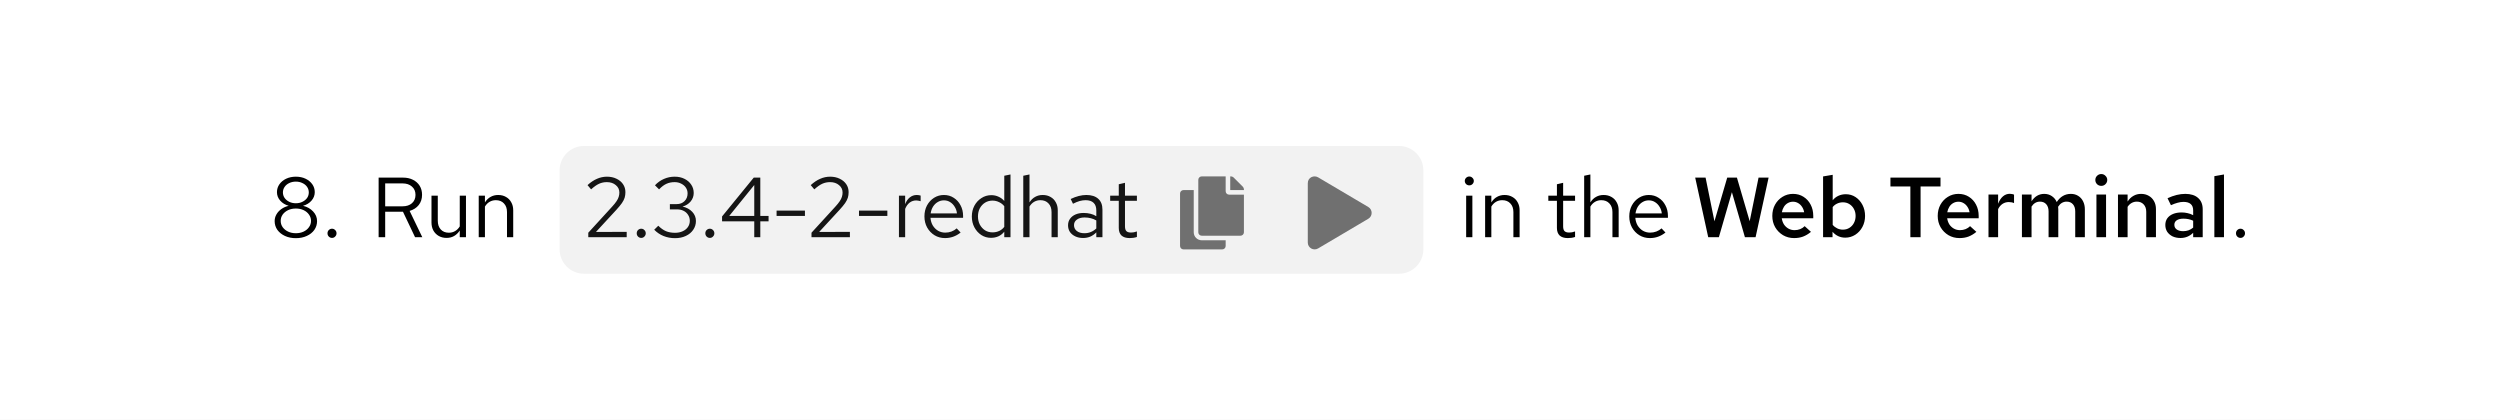
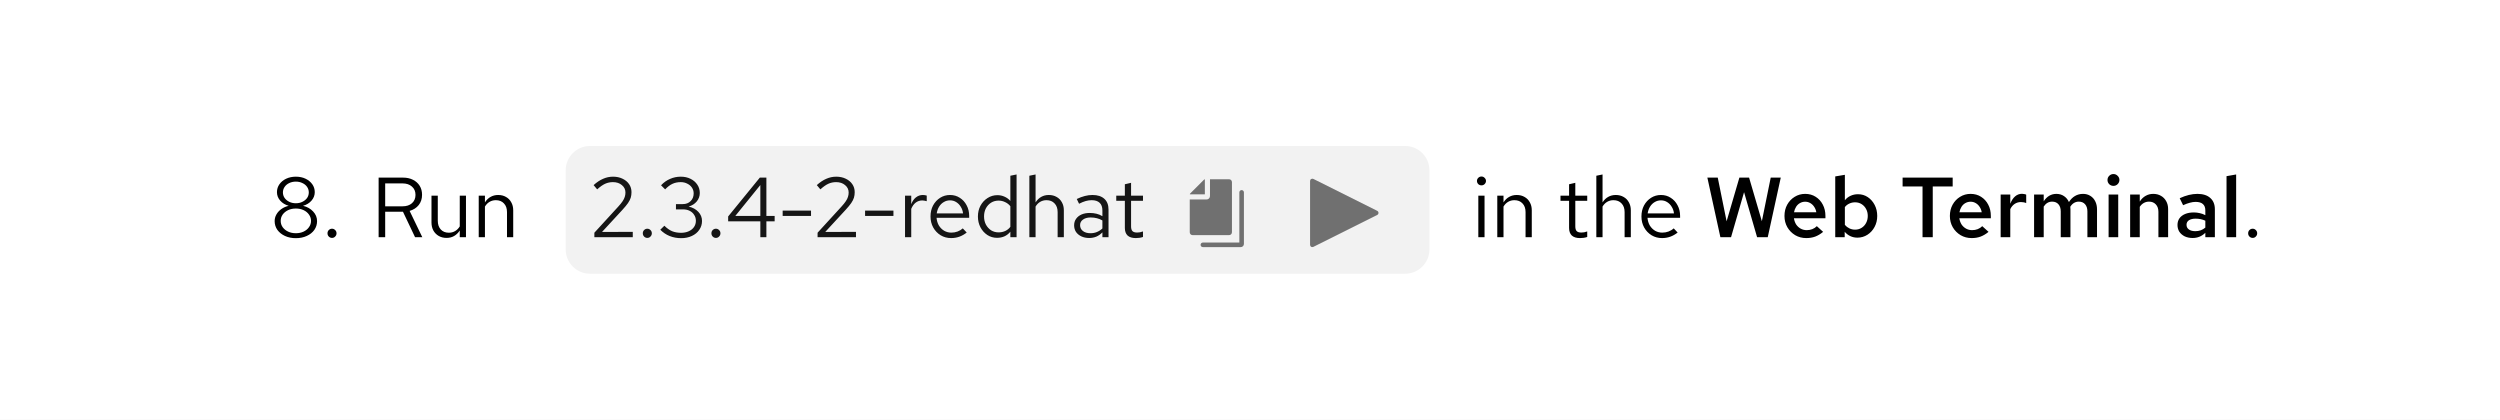
<svg xmlns="http://www.w3.org/2000/svg" width="411" height="69" viewBox="0 0 411 69" fill="none">
  <rect width="411" height="69" fill="white" />
-   <path d="M92 28C92 25.791 93.791 24 96 24H230C232.209 24 234 25.791 234 28V41C234 43.209 232.209 45 230 45H96C93.791 45 92 43.209 92 41V28Z" fill="#F2F2F2" />
-   <path d="M96.714 39V38.258L100.634 33.974C100.942 33.638 101.18 33.344 101.348 33.092C101.525 32.831 101.647 32.588 101.712 32.364C101.787 32.14 101.824 31.902 101.824 31.65C101.824 31.155 101.628 30.749 101.236 30.432C100.853 30.105 100.363 29.942 99.766 29.942C99.309 29.942 98.884 30.031 98.492 30.208C98.1 30.385 97.661 30.693 97.176 31.132L96.588 30.432C97.101 29.965 97.619 29.62 98.142 29.396C98.665 29.163 99.211 29.046 99.78 29.046C100.368 29.046 100.891 29.158 101.348 29.382C101.805 29.597 102.165 29.895 102.426 30.278C102.687 30.661 102.818 31.099 102.818 31.594C102.818 31.921 102.776 32.224 102.692 32.504C102.608 32.775 102.459 33.069 102.244 33.386C102.029 33.694 101.721 34.067 101.32 34.506L97.974 38.132L103.028 38.118V39H96.714ZM105.42 39.112C105.215 39.112 105.037 39.037 104.888 38.888C104.748 38.739 104.678 38.561 104.678 38.356C104.678 38.141 104.748 37.964 104.888 37.824C105.037 37.675 105.215 37.6 105.42 37.6C105.625 37.6 105.798 37.675 105.938 37.824C106.087 37.964 106.162 38.141 106.162 38.356C106.162 38.561 106.087 38.739 105.938 38.888C105.798 39.037 105.625 39.112 105.42 39.112ZM110.981 39.154C110.309 39.154 109.679 39.037 109.091 38.804C108.513 38.571 107.999 38.225 107.551 37.768L108.223 37.11C108.634 37.521 109.054 37.819 109.483 38.006C109.922 38.183 110.417 38.272 110.967 38.272C111.443 38.272 111.863 38.188 112.227 38.02C112.601 37.852 112.89 37.619 113.095 37.32C113.301 37.021 113.403 36.681 113.403 36.298C113.403 35.934 113.31 35.612 113.123 35.332C112.946 35.043 112.699 34.819 112.381 34.66C112.064 34.501 111.7 34.422 111.289 34.422H110.127V33.554H111.247C111.779 33.554 112.209 33.391 112.535 33.064C112.871 32.737 113.039 32.313 113.039 31.79C113.039 31.445 112.946 31.132 112.759 30.852C112.573 30.572 112.316 30.353 111.989 30.194C111.672 30.026 111.313 29.942 110.911 29.942C110.407 29.942 109.955 30.035 109.553 30.222C109.161 30.399 108.76 30.703 108.349 31.132L107.677 30.46C108.116 29.993 108.611 29.643 109.161 29.41C109.712 29.167 110.3 29.046 110.925 29.046C111.523 29.046 112.055 29.163 112.521 29.396C112.997 29.629 113.371 29.951 113.641 30.362C113.912 30.763 114.047 31.221 114.047 31.734C114.047 32.247 113.879 32.709 113.543 33.12C113.207 33.521 112.764 33.801 112.213 33.96C112.876 34.109 113.408 34.399 113.809 34.828C114.211 35.257 114.411 35.757 114.411 36.326C114.411 36.867 114.262 37.353 113.963 37.782C113.674 38.211 113.268 38.547 112.745 38.79C112.232 39.033 111.644 39.154 110.981 39.154ZM116.699 39.112C116.494 39.112 116.317 39.037 116.167 38.888C116.027 38.739 115.957 38.561 115.957 38.356C115.957 38.141 116.027 37.964 116.167 37.824C116.317 37.675 116.494 37.6 116.699 37.6C116.905 37.6 117.077 37.675 117.217 37.824C117.367 37.964 117.441 38.141 117.441 38.356C117.441 38.561 117.367 38.739 117.217 38.888C117.077 39.037 116.905 39.112 116.699 39.112ZM124 39V36.382H118.708V35.584L123.916 29.2H124.994V35.5H126.352V36.382H124.994V39H124ZM119.884 35.5H124V30.418L119.884 35.5ZM127.67 35.5V34.618H132.332V35.5H127.67ZM133.409 39V38.258L137.329 33.974C137.637 33.638 137.875 33.344 138.043 33.092C138.221 32.831 138.342 32.588 138.407 32.364C138.482 32.14 138.519 31.902 138.519 31.65C138.519 31.155 138.323 30.749 137.931 30.432C137.549 30.105 137.059 29.942 136.461 29.942C136.004 29.942 135.579 30.031 135.187 30.208C134.795 30.385 134.357 30.693 133.871 31.132L133.283 30.432C133.797 29.965 134.315 29.62 134.837 29.396C135.36 29.163 135.906 29.046 136.475 29.046C137.063 29.046 137.586 29.158 138.043 29.382C138.501 29.597 138.86 29.895 139.121 30.278C139.383 30.661 139.513 31.099 139.513 31.594C139.513 31.921 139.471 32.224 139.387 32.504C139.303 32.775 139.154 33.069 138.939 33.386C138.725 33.694 138.417 34.067 138.015 34.506L134.669 38.132L139.723 38.118V39H133.409ZM141.219 35.5V34.618H145.881V35.5H141.219ZM147.786 39V32.168H148.808V33.568C148.986 33.092 149.238 32.723 149.564 32.462C149.9 32.191 150.283 32.056 150.712 32.056C150.834 32.056 150.946 32.065 151.048 32.084C151.151 32.093 151.254 32.117 151.356 32.154V33.078C151.244 33.041 151.123 33.013 150.992 32.994C150.871 32.966 150.754 32.952 150.642 32.952C150.222 32.952 149.854 33.073 149.536 33.316C149.228 33.559 148.986 33.899 148.808 34.338V39H147.786ZM155.364 39.14C154.73 39.14 154.156 38.986 153.642 38.678C153.129 38.361 152.723 37.936 152.424 37.404C152.126 36.863 151.976 36.256 151.976 35.584C151.976 34.912 152.116 34.31 152.396 33.778C152.686 33.246 153.073 32.826 153.558 32.518C154.044 32.21 154.585 32.056 155.182 32.056C155.789 32.056 156.326 32.21 156.792 32.518C157.268 32.817 157.642 33.227 157.912 33.75C158.192 34.263 158.332 34.847 158.332 35.5V35.808H152.97C153.008 36.275 153.134 36.695 153.348 37.068C153.572 37.432 153.862 37.721 154.216 37.936C154.58 38.141 154.977 38.244 155.406 38.244C155.761 38.244 156.102 38.183 156.428 38.062C156.764 37.931 157.049 37.759 157.282 37.544L157.926 38.23C157.534 38.538 157.128 38.767 156.708 38.916C156.288 39.065 155.84 39.14 155.364 39.14ZM152.998 35.08H157.324C157.278 34.669 157.152 34.305 156.946 33.988C156.75 33.661 156.498 33.405 156.19 33.218C155.892 33.031 155.556 32.938 155.182 32.938C154.809 32.938 154.468 33.031 154.16 33.218C153.852 33.395 153.596 33.647 153.39 33.974C153.194 34.291 153.064 34.66 152.998 35.08ZM162.919 39.098C162.331 39.098 161.799 38.944 161.323 38.636C160.847 38.319 160.469 37.899 160.189 37.376C159.909 36.844 159.769 36.251 159.769 35.598C159.769 34.935 159.909 34.343 160.189 33.82C160.479 33.288 160.866 32.868 161.351 32.56C161.837 32.243 162.378 32.084 162.975 32.084C163.395 32.084 163.787 32.168 164.151 32.336C164.515 32.495 164.833 32.728 165.103 33.036V28.892L166.125 28.682V39H165.103V38.09C164.842 38.417 164.525 38.669 164.151 38.846C163.778 39.014 163.367 39.098 162.919 39.098ZM163.171 38.202C163.573 38.202 163.941 38.123 164.277 37.964C164.613 37.805 164.889 37.581 165.103 37.292V33.904C164.879 33.615 164.595 33.391 164.249 33.232C163.913 33.064 163.554 32.98 163.171 32.98C162.714 32.98 162.303 33.092 161.939 33.316C161.585 33.54 161.3 33.848 161.085 34.24C160.88 34.632 160.777 35.08 160.777 35.584C160.777 36.079 160.88 36.527 161.085 36.928C161.3 37.32 161.585 37.633 161.939 37.866C162.303 38.09 162.714 38.202 163.171 38.202ZM168.226 39V28.892L169.248 28.682V33.274C169.509 32.863 169.822 32.56 170.186 32.364C170.55 32.159 170.96 32.056 171.418 32.056C171.912 32.056 172.342 32.163 172.706 32.378C173.079 32.583 173.368 32.877 173.574 33.26C173.788 33.633 173.896 34.072 173.896 34.576V39H172.874V34.87C172.874 34.263 172.706 33.787 172.37 33.442C172.043 33.087 171.6 32.91 171.04 32.91C170.666 32.91 170.326 32.999 170.018 33.176C169.71 33.353 169.453 33.615 169.248 33.96V39H168.226ZM178.064 39.126C177.579 39.126 177.15 39.037 176.776 38.86C176.403 38.683 176.109 38.44 175.894 38.132C175.689 37.815 175.586 37.451 175.586 37.04C175.586 36.629 175.694 36.275 175.908 35.976C176.123 35.668 176.422 35.43 176.804 35.262C177.187 35.094 177.635 35.01 178.148 35.01C178.54 35.01 178.909 35.052 179.254 35.136C179.609 35.22 179.936 35.355 180.234 35.542V34.604C180.234 34.044 180.085 33.624 179.786 33.344C179.488 33.055 179.049 32.91 178.47 32.91C178.153 32.91 177.826 32.957 177.49 33.05C177.164 33.143 176.8 33.293 176.398 33.498L176.02 32.714C176.935 32.275 177.794 32.056 178.596 32.056C179.446 32.056 180.099 32.266 180.556 32.686C181.014 33.097 181.242 33.689 181.242 34.464V39H180.234V38.202C179.936 38.51 179.604 38.743 179.24 38.902C178.876 39.051 178.484 39.126 178.064 39.126ZM176.566 37.012C176.566 37.413 176.72 37.735 177.028 37.978C177.346 38.221 177.761 38.342 178.274 38.342C178.657 38.342 179.007 38.277 179.324 38.146C179.651 38.015 179.954 37.819 180.234 37.558V36.242C179.945 36.074 179.646 35.953 179.338 35.878C179.03 35.794 178.685 35.752 178.302 35.752C177.78 35.752 177.36 35.869 177.042 36.102C176.725 36.326 176.566 36.629 176.566 37.012ZM185.718 39.14C185.13 39.14 184.682 39 184.374 38.72C184.076 38.431 183.926 38.015 183.926 37.474V33.008H182.512V32.168H183.926V30.292L184.948 30.054V32.168H186.908V33.008H184.948V37.208C184.948 37.572 185.023 37.833 185.172 37.992C185.331 38.151 185.588 38.23 185.942 38.23C186.12 38.23 186.278 38.216 186.418 38.188C186.558 38.16 186.722 38.113 186.908 38.048V38.958C186.722 39.023 186.526 39.07 186.32 39.098C186.115 39.126 185.914 39.14 185.718 39.14Z" fill="#151515" />
-   <path fill-rule="evenodd" clip-rule="evenodd" d="M203.937 38.75C204.248 38.75 204.5 38.498 204.5 38.188V32H202.062C201.753 32 201.5 31.747 201.5 31.438V29H197.562C197.252 29 197 29.252 197 29.562V38.188C197 38.498 197.252 38.75 197.562 38.75H203.937ZM204.5 31.25V31.108C204.5 30.979 204.426 30.801 204.335 30.71L202.79 29.165C202.699 29.074 202.521 29 202.392 29H202.25V31.25H204.5ZM200.937 41C201.248 41 201.5 40.748 201.5 40.438V39.5H197.562C196.839 39.5 196.25 38.911 196.25 38.188V31.25H194.562C194.252 31.25 194 31.502 194 31.812V40.438C194 40.748 194.252 41 194.562 41H200.937Z" fill="#707070" />
-   <path fill-rule="evenodd" clip-rule="evenodd" d="M216.697 40.842L224.947 35.967C225.683 35.534 225.685 34.465 224.947 34.031L216.697 29.154C216.027 28.758 215 29.142 215 30.122V39.874C215 40.753 215.954 41.283 216.697 40.842Z" fill="#707070" />
  <path d="M48.639 39.154C47.967 39.154 47.37 39.033 46.847 38.79C46.324 38.547 45.909 38.216 45.601 37.796C45.302 37.367 45.153 36.886 45.153 36.354C45.153 35.953 45.251 35.584 45.447 35.248C45.643 34.903 45.913 34.609 46.259 34.366C46.614 34.114 47.015 33.937 47.463 33.834C46.894 33.675 46.427 33.391 46.063 32.98C45.708 32.569 45.531 32.107 45.531 31.594C45.531 31.109 45.666 30.675 45.937 30.292C46.208 29.909 46.576 29.606 47.043 29.382C47.519 29.158 48.051 29.046 48.639 29.046C49.236 29.046 49.768 29.158 50.235 29.382C50.702 29.606 51.07 29.909 51.341 30.292C51.611 30.675 51.747 31.109 51.747 31.594C51.747 32.107 51.569 32.569 51.215 32.98C50.86 33.391 50.394 33.675 49.815 33.834C50.496 33.993 51.051 34.305 51.481 34.772C51.91 35.229 52.125 35.757 52.125 36.354C52.125 36.886 51.975 37.367 51.677 37.796C51.378 38.216 50.963 38.547 50.431 38.79C49.908 39.033 49.311 39.154 48.639 39.154ZM48.639 33.414C49.04 33.414 49.4 33.335 49.717 33.176C50.044 33.017 50.3 32.807 50.487 32.546C50.673 32.275 50.767 31.972 50.767 31.636C50.767 31.3 50.673 30.997 50.487 30.726C50.3 30.455 50.044 30.245 49.717 30.096C49.4 29.937 49.04 29.858 48.639 29.858C48.237 29.858 47.873 29.937 47.547 30.096C47.23 30.245 46.977 30.455 46.791 30.726C46.604 30.997 46.511 31.3 46.511 31.636C46.511 31.972 46.604 32.275 46.791 32.546C46.977 32.807 47.23 33.017 47.547 33.176C47.873 33.335 48.237 33.414 48.639 33.414ZM48.639 38.342C49.115 38.342 49.539 38.253 49.913 38.076C50.286 37.899 50.58 37.656 50.795 37.348C51.019 37.04 51.131 36.695 51.131 36.312C51.131 35.929 51.019 35.584 50.795 35.276C50.58 34.968 50.286 34.725 49.913 34.548C49.539 34.371 49.115 34.282 48.639 34.282C48.163 34.282 47.738 34.371 47.365 34.548C46.992 34.725 46.693 34.968 46.469 35.276C46.254 35.584 46.147 35.929 46.147 36.312C46.147 36.695 46.254 37.04 46.469 37.348C46.693 37.656 46.992 37.899 47.365 38.076C47.738 38.253 48.163 38.342 48.639 38.342ZM54.583 39.112C54.378 39.112 54.201 39.037 54.051 38.888C53.911 38.739 53.841 38.561 53.841 38.356C53.841 38.141 53.911 37.964 54.051 37.824C54.201 37.675 54.378 37.6 54.583 37.6C54.789 37.6 54.961 37.675 55.101 37.824C55.251 37.964 55.325 38.141 55.325 38.356C55.325 38.561 55.251 38.739 55.101 38.888C54.961 39.037 54.789 39.112 54.583 39.112ZM62.246 39V29.2H66.264C66.889 29.2 67.435 29.321 67.902 29.564C68.369 29.797 68.733 30.124 68.994 30.544C69.255 30.964 69.386 31.459 69.386 32.028C69.386 32.681 69.204 33.241 68.84 33.708C68.476 34.165 67.977 34.487 67.342 34.674L69.428 39H68.238L66.25 34.814H63.324V39H62.246ZM63.324 33.918H66.18C66.824 33.918 67.337 33.75 67.72 33.414C68.112 33.069 68.308 32.611 68.308 32.042C68.308 31.463 68.112 31.006 67.72 30.67C67.337 30.325 66.824 30.152 66.18 30.152H63.324V33.918ZM73.414 39.112C72.928 39.112 72.499 39.005 72.126 38.79C71.752 38.575 71.458 38.277 71.244 37.894C71.038 37.511 70.936 37.073 70.936 36.578V32.168H71.972V36.284C71.972 36.891 72.135 37.371 72.462 37.726C72.788 38.081 73.232 38.258 73.792 38.258C74.174 38.258 74.515 38.169 74.814 37.992C75.122 37.815 75.378 37.558 75.584 37.222V32.168H76.606V39H75.584V37.894C75.322 38.295 75.01 38.599 74.646 38.804C74.291 39.009 73.88 39.112 73.414 39.112ZM78.702 39V32.168H79.724V33.274C79.986 32.863 80.298 32.56 80.662 32.364C81.026 32.159 81.437 32.056 81.894 32.056C82.389 32.056 82.818 32.163 83.182 32.378C83.556 32.583 83.845 32.877 84.05 33.26C84.265 33.633 84.372 34.072 84.372 34.576V39H83.35V34.87C83.35 34.263 83.182 33.787 82.846 33.442C82.52 33.087 82.076 32.91 81.516 32.91C81.143 32.91 80.802 32.999 80.494 33.176C80.186 33.353 79.93 33.615 79.724 33.96V39H78.702Z" fill="black" />
-   <path d="M241.036 39V32.168H242.058V39H241.036ZM241.554 30.474C241.349 30.474 241.171 30.404 241.022 30.264C240.882 30.115 240.812 29.942 240.812 29.746C240.812 29.55 240.882 29.382 241.022 29.242C241.171 29.093 241.349 29.018 241.554 29.018C241.759 29.018 241.932 29.093 242.072 29.242C242.221 29.382 242.296 29.55 242.296 29.746C242.296 29.942 242.221 30.115 242.072 30.264C241.932 30.404 241.759 30.474 241.554 30.474ZM244.154 39V32.168H245.176V33.274C245.437 32.863 245.75 32.56 246.114 32.364C246.478 32.159 246.888 32.056 247.346 32.056C247.84 32.056 248.27 32.163 248.634 32.378C249.007 32.583 249.296 32.877 249.502 33.26C249.716 33.633 249.824 34.072 249.824 34.576V39H248.802V34.87C248.802 34.263 248.634 33.787 248.298 33.442C247.971 33.087 247.528 32.91 246.968 32.91C246.594 32.91 246.254 32.999 245.946 33.176C245.638 33.353 245.381 33.615 245.176 33.96V39H244.154ZM257.75 39.14C257.162 39.14 256.714 39 256.406 38.72C256.107 38.431 255.958 38.015 255.958 37.474V33.008H254.544V32.168H255.958V30.292L256.98 30.054V32.168H258.94V33.008H256.98V37.208C256.98 37.572 257.054 37.833 257.204 37.992C257.362 38.151 257.619 38.23 257.974 38.23C258.151 38.23 258.31 38.216 258.45 38.188C258.59 38.16 258.753 38.113 258.94 38.048V38.958C258.753 39.023 258.557 39.07 258.352 39.098C258.146 39.126 257.946 39.14 257.75 39.14ZM260.437 39V28.892L261.459 28.682V33.274C261.72 32.863 262.033 32.56 262.397 32.364C262.761 32.159 263.171 32.056 263.629 32.056C264.123 32.056 264.553 32.163 264.917 32.378C265.29 32.583 265.579 32.877 265.785 33.26C265.999 33.633 266.107 34.072 266.107 34.576V39H265.085V34.87C265.085 34.263 264.917 33.787 264.581 33.442C264.254 33.087 263.811 32.91 263.251 32.91C262.877 32.91 262.537 32.999 262.229 33.176C261.921 33.353 261.664 33.615 261.459 33.96V39H260.437ZM271.241 39.14C270.607 39.14 270.033 38.986 269.519 38.678C269.006 38.361 268.6 37.936 268.301 37.404C268.003 36.863 267.853 36.256 267.853 35.584C267.853 34.912 267.993 34.31 268.273 33.778C268.563 33.246 268.95 32.826 269.435 32.518C269.921 32.21 270.462 32.056 271.059 32.056C271.666 32.056 272.203 32.21 272.669 32.518C273.145 32.817 273.519 33.227 273.789 33.75C274.069 34.263 274.209 34.847 274.209 35.5V35.808H268.847C268.885 36.275 269.011 36.695 269.225 37.068C269.449 37.432 269.739 37.721 270.093 37.936C270.457 38.141 270.854 38.244 271.283 38.244C271.638 38.244 271.979 38.183 272.305 38.062C272.641 37.931 272.926 37.759 273.159 37.544L273.803 38.23C273.411 38.538 273.005 38.767 272.585 38.916C272.165 39.065 271.717 39.14 271.241 39.14ZM268.875 35.08H273.201C273.155 34.669 273.029 34.305 272.823 33.988C272.627 33.661 272.375 33.405 272.067 33.218C271.769 33.031 271.433 32.938 271.059 32.938C270.686 32.938 270.345 33.031 270.037 33.218C269.729 33.395 269.473 33.647 269.267 33.974C269.071 34.291 268.941 34.66 268.875 35.08ZM280.832 39L278.69 29.2H280.398L281.854 36.382L283.954 29.2H285.55L287.65 36.368L289.106 29.2H290.758L288.616 39H286.866L284.724 31.594L282.582 39H280.832ZM294.951 39.14C294.279 39.14 293.672 38.981 293.131 38.664C292.59 38.337 292.16 37.903 291.843 37.362C291.526 36.811 291.367 36.191 291.367 35.5C291.367 34.809 291.516 34.193 291.815 33.652C292.114 33.111 292.52 32.681 293.033 32.364C293.556 32.037 294.134 31.874 294.769 31.874C295.422 31.874 295.996 32.033 296.491 32.35C296.995 32.667 297.387 33.097 297.667 33.638C297.956 34.179 298.101 34.8 298.101 35.5V35.878H292.921C292.977 36.261 293.098 36.601 293.285 36.9C293.481 37.189 293.728 37.418 294.027 37.586C294.335 37.754 294.666 37.838 295.021 37.838C295.348 37.838 295.656 37.782 295.945 37.67C296.244 37.549 296.491 37.385 296.687 37.18L297.723 38.118C297.294 38.473 296.855 38.734 296.407 38.902C295.968 39.061 295.483 39.14 294.951 39.14ZM292.935 34.898H296.603C296.547 34.562 296.43 34.263 296.253 34.002C296.085 33.741 295.87 33.535 295.609 33.386C295.357 33.237 295.077 33.162 294.769 33.162C294.461 33.162 294.176 33.237 293.915 33.386C293.663 33.526 293.453 33.727 293.285 33.988C293.117 34.249 293 34.553 292.935 34.898ZM299.714 39V29.004L301.296 28.738V32.924C301.548 32.607 301.856 32.364 302.22 32.196C302.594 32.019 303.004 31.93 303.452 31.93C304.05 31.93 304.586 32.089 305.062 32.406C305.538 32.723 305.916 33.153 306.196 33.694C306.476 34.235 306.616 34.837 306.616 35.5C306.616 36.163 306.472 36.765 306.182 37.306C305.893 37.847 305.501 38.277 305.006 38.594C304.512 38.911 303.961 39.07 303.354 39.07C302.934 39.07 302.547 38.986 302.192 38.818C301.838 38.65 301.53 38.412 301.268 38.104V39H299.714ZM302.976 37.754C303.378 37.754 303.732 37.656 304.04 37.46C304.358 37.264 304.605 36.998 304.782 36.662C304.969 36.317 305.062 35.929 305.062 35.5C305.062 35.071 304.969 34.688 304.782 34.352C304.605 34.016 304.358 33.75 304.04 33.554C303.732 33.358 303.378 33.26 302.976 33.26C302.631 33.26 302.314 33.33 302.024 33.47C301.735 33.601 301.492 33.792 301.296 34.044V36.97C301.502 37.213 301.749 37.404 302.038 37.544C302.328 37.684 302.64 37.754 302.976 37.754ZM314.064 39V30.656H310.788V29.2H319.02V30.656H315.744V39H314.064ZM322.144 39.14C321.472 39.14 320.866 38.981 320.324 38.664C319.783 38.337 319.354 37.903 319.036 37.362C318.719 36.811 318.56 36.191 318.56 35.5C318.56 34.809 318.71 34.193 319.008 33.652C319.307 33.111 319.713 32.681 320.226 32.364C320.749 32.037 321.328 31.874 321.962 31.874C322.616 31.874 323.19 32.033 323.684 32.35C324.188 32.667 324.58 33.097 324.86 33.638C325.15 34.179 325.294 34.8 325.294 35.5V35.878H320.114C320.17 36.261 320.292 36.601 320.478 36.9C320.674 37.189 320.922 37.418 321.22 37.586C321.528 37.754 321.86 37.838 322.214 37.838C322.541 37.838 322.849 37.782 323.138 37.67C323.437 37.549 323.684 37.385 323.88 37.18L324.916 38.118C324.487 38.473 324.048 38.734 323.6 38.902C323.162 39.061 322.676 39.14 322.144 39.14ZM320.128 34.898H323.796C323.74 34.562 323.624 34.263 323.446 34.002C323.278 33.741 323.064 33.535 322.802 33.386C322.55 33.237 322.27 33.162 321.962 33.162C321.654 33.162 321.37 33.237 321.108 33.386C320.856 33.526 320.646 33.727 320.478 33.988C320.31 34.249 320.194 34.553 320.128 34.898ZM326.908 39V31.986H328.49V33.498C328.695 32.966 328.961 32.56 329.288 32.28C329.614 32 329.992 31.86 330.422 31.86C330.552 31.869 330.669 31.883 330.772 31.902C330.874 31.911 330.986 31.944 331.108 32V33.386C330.986 33.33 330.846 33.288 330.688 33.26C330.538 33.232 330.389 33.218 330.24 33.218C329.857 33.218 329.512 33.321 329.204 33.526C328.905 33.731 328.667 34.016 328.49 34.38V39H326.908ZM332.404 39V31.986H333.986V33.092C334.247 32.691 334.55 32.387 334.896 32.182C335.25 31.977 335.638 31.874 336.058 31.874C336.543 31.874 336.963 31.995 337.318 32.238C337.682 32.481 337.952 32.807 338.13 33.218C338.41 32.779 338.741 32.448 339.124 32.224C339.516 31.991 339.959 31.874 340.454 31.874C340.902 31.874 341.298 31.981 341.644 32.196C341.998 32.411 342.269 32.709 342.456 33.092C342.652 33.475 342.75 33.913 342.75 34.408V39H341.168V34.758C341.168 34.263 341.042 33.871 340.79 33.582C340.538 33.293 340.192 33.148 339.754 33.148C339.474 33.148 339.212 33.218 338.97 33.358C338.736 33.498 338.531 33.708 338.354 33.988C338.363 34.053 338.368 34.123 338.368 34.198C338.377 34.263 338.382 34.333 338.382 34.408V39H336.786V34.758C336.786 34.263 336.66 33.871 336.408 33.582C336.156 33.293 335.81 33.148 335.372 33.148C334.802 33.148 334.34 33.419 333.986 33.96V39H332.404ZM344.654 39V31.986H346.236V39H344.654ZM345.452 30.558C345.181 30.558 344.948 30.465 344.752 30.278C344.565 30.082 344.472 29.853 344.472 29.592C344.472 29.321 344.565 29.093 344.752 28.906C344.948 28.71 345.181 28.612 345.452 28.612C345.722 28.612 345.951 28.71 346.138 28.906C346.334 29.093 346.432 29.317 346.432 29.578C346.432 29.849 346.334 30.082 346.138 30.278C345.951 30.465 345.722 30.558 345.452 30.558ZM348.195 39V31.986H349.777V33.134C350.048 32.714 350.37 32.401 350.743 32.196C351.116 31.981 351.532 31.874 351.989 31.874C352.474 31.874 352.899 31.981 353.263 32.196C353.627 32.401 353.912 32.691 354.117 33.064C354.332 33.437 354.439 33.876 354.439 34.38V39H352.843V34.828C352.843 34.315 352.703 33.909 352.423 33.61C352.143 33.302 351.77 33.148 351.303 33.148C350.986 33.148 350.696 33.223 350.435 33.372C350.183 33.512 349.964 33.722 349.777 34.002V39H348.195ZM358.471 39.126C357.986 39.126 357.552 39.037 357.169 38.86C356.796 38.673 356.502 38.421 356.287 38.104C356.082 37.777 355.979 37.404 355.979 36.984C355.979 36.564 356.087 36.2 356.301 35.892C356.525 35.584 356.838 35.346 357.239 35.178C357.641 35.01 358.117 34.926 358.667 34.926C358.994 34.926 359.316 34.963 359.633 35.038C359.951 35.103 360.259 35.215 360.557 35.374V34.59C360.557 34.123 360.422 33.773 360.151 33.54C359.89 33.307 359.489 33.19 358.947 33.19C358.658 33.19 358.345 33.237 358.009 33.33C357.683 33.414 357.314 33.549 356.903 33.736L356.343 32.588C357.37 32.112 358.341 31.874 359.255 31.874C360.17 31.874 360.875 32.098 361.369 32.546C361.873 32.985 362.125 33.61 362.125 34.422V39H360.557V38.272C360.259 38.561 359.937 38.776 359.591 38.916C359.246 39.056 358.873 39.126 358.471 39.126ZM357.463 36.956C357.463 37.283 357.594 37.539 357.855 37.726C358.117 37.913 358.467 38.006 358.905 38.006C359.223 38.006 359.517 37.959 359.787 37.866C360.067 37.763 360.324 37.614 360.557 37.418V36.284C360.315 36.172 360.063 36.088 359.801 36.032C359.54 35.976 359.255 35.948 358.947 35.948C358.49 35.948 358.126 36.037 357.855 36.214C357.594 36.391 357.463 36.639 357.463 36.956ZM364.041 39V28.962L365.623 28.682V39H364.041ZM368.338 39.112C368.133 39.112 367.955 39.037 367.806 38.888C367.666 38.739 367.596 38.561 367.596 38.356C367.596 38.141 367.666 37.964 367.806 37.824C367.955 37.675 368.133 37.6 368.338 37.6C368.543 37.6 368.716 37.675 368.856 37.824C369.005 37.964 369.08 38.141 369.08 38.356C369.08 38.561 369.005 38.739 368.856 38.888C368.716 39.037 368.543 39.112 368.338 39.112Z" fill="black" />
+   <path d="M93 28C93 25.791 94.791 24 97 24H231C233.209 24 235 25.791 235 28V41C235 43.209 233.209 45 231 45H97C94.791 45 93 43.209 93 41V28Z" fill="#F2F2F2" />
+   <path d="M97.714 39V38.258L101.634 33.974C101.942 33.638 102.18 33.344 102.348 33.092C102.525 32.831 102.647 32.588 102.712 32.364C102.787 32.14 102.824 31.902 102.824 31.65C102.824 31.155 102.628 30.749 102.236 30.432C101.853 30.105 101.363 29.942 100.766 29.942C100.309 29.942 99.884 30.031 99.492 30.208C99.1 30.385 98.661 30.693 98.176 31.132L97.588 30.432C98.101 29.965 98.619 29.62 99.142 29.396C99.665 29.163 100.211 29.046 100.78 29.046C101.368 29.046 101.891 29.158 102.348 29.382C102.805 29.597 103.165 29.895 103.426 30.278C103.687 30.661 103.818 31.099 103.818 31.594C103.818 31.921 103.776 32.224 103.692 32.504C103.608 32.775 103.459 33.069 103.244 33.386C103.029 33.694 102.721 34.067 102.32 34.506L98.974 38.132L104.028 38.118V39H97.714ZM106.42 39.112C106.215 39.112 106.037 39.037 105.888 38.888C105.748 38.739 105.678 38.561 105.678 38.356C105.678 38.141 105.748 37.964 105.888 37.824C106.037 37.675 106.215 37.6 106.42 37.6C106.625 37.6 106.798 37.675 106.938 37.824C107.087 37.964 107.162 38.141 107.162 38.356C107.162 38.561 107.087 38.739 106.938 38.888C106.798 39.037 106.625 39.112 106.42 39.112ZM111.981 39.154C111.309 39.154 110.679 39.037 110.091 38.804C109.513 38.571 108.999 38.225 108.551 37.768L109.223 37.11C109.634 37.521 110.054 37.819 110.483 38.006C110.922 38.183 111.417 38.272 111.967 38.272C112.443 38.272 112.863 38.188 113.227 38.02C113.601 37.852 113.89 37.619 114.095 37.32C114.301 37.021 114.403 36.681 114.403 36.298C114.403 35.934 114.31 35.612 114.123 35.332C113.946 35.043 113.699 34.819 113.381 34.66C113.064 34.501 112.7 34.422 112.289 34.422H111.127V33.554H112.247C112.779 33.554 113.209 33.391 113.535 33.064C113.871 32.737 114.039 32.313 114.039 31.79C114.039 31.445 113.946 31.132 113.759 30.852C113.573 30.572 113.316 30.353 112.989 30.194C112.672 30.026 112.313 29.942 111.911 29.942C111.407 29.942 110.955 30.035 110.553 30.222C110.161 30.399 109.76 30.703 109.349 31.132L108.677 30.46C109.116 29.993 109.611 29.643 110.161 29.41C110.712 29.167 111.3 29.046 111.925 29.046C112.523 29.046 113.055 29.163 113.521 29.396C113.997 29.629 114.371 29.951 114.641 30.362C114.912 30.763 115.047 31.221 115.047 31.734C115.047 32.247 114.879 32.709 114.543 33.12C114.207 33.521 113.764 33.801 113.213 33.96C113.876 34.109 114.408 34.399 114.809 34.828C115.211 35.257 115.411 35.757 115.411 36.326C115.411 36.867 115.262 37.353 114.963 37.782C114.674 38.211 114.268 38.547 113.745 38.79C113.232 39.033 112.644 39.154 111.981 39.154ZM117.699 39.112C117.494 39.112 117.317 39.037 117.167 38.888C117.027 38.739 116.957 38.561 116.957 38.356C116.957 38.141 117.027 37.964 117.167 37.824C117.317 37.675 117.494 37.6 117.699 37.6C117.905 37.6 118.077 37.675 118.217 37.824C118.367 37.964 118.441 38.141 118.441 38.356C118.441 38.561 118.367 38.739 118.217 38.888C118.077 39.037 117.905 39.112 117.699 39.112ZM125 39V36.382H119.708V35.584L124.916 29.2H125.994V35.5H127.352V36.382H125.994V39H125ZM120.884 35.5H125V30.418L120.884 35.5ZM128.67 35.5V34.618H133.332V35.5H128.67ZM134.409 39V38.258L138.329 33.974C138.637 33.638 138.875 33.344 139.043 33.092C139.221 32.831 139.342 32.588 139.407 32.364C139.482 32.14 139.519 31.902 139.519 31.65C139.519 31.155 139.323 30.749 138.931 30.432C138.549 30.105 138.059 29.942 137.461 29.942C137.004 29.942 136.579 30.031 136.187 30.208C135.795 30.385 135.357 30.693 134.871 31.132L134.283 30.432C134.797 29.965 135.315 29.62 135.837 29.396C136.36 29.163 136.906 29.046 137.475 29.046C138.063 29.046 138.586 29.158 139.043 29.382C139.501 29.597 139.86 29.895 140.121 30.278C140.383 30.661 140.513 31.099 140.513 31.594C140.513 31.921 140.471 32.224 140.387 32.504C140.303 32.775 140.154 33.069 139.939 33.386C139.725 33.694 139.417 34.067 139.015 34.506L135.669 38.132L140.723 38.118V39H134.409ZM142.219 35.5V34.618H146.881V35.5H142.219ZM148.786 39V32.168H149.808V33.568C149.986 33.092 150.238 32.723 150.564 32.462C150.9 32.191 151.283 32.056 151.712 32.056C151.834 32.056 151.946 32.065 152.048 32.084C152.151 32.093 152.254 32.117 152.356 32.154V33.078C152.244 33.041 152.123 33.013 151.992 32.994C151.871 32.966 151.754 32.952 151.642 32.952C151.222 32.952 150.854 33.073 150.536 33.316C150.228 33.559 149.986 33.899 149.808 34.338V39H148.786ZM156.364 39.14C155.73 39.14 155.156 38.986 154.642 38.678C154.129 38.361 153.723 37.936 153.424 37.404C153.126 36.863 152.976 36.256 152.976 35.584C152.976 34.912 153.116 34.31 153.396 33.778C153.686 33.246 154.073 32.826 154.558 32.518C155.044 32.21 155.585 32.056 156.182 32.056C156.789 32.056 157.326 32.21 157.792 32.518C158.268 32.817 158.642 33.227 158.912 33.75C159.192 34.263 159.332 34.847 159.332 35.5V35.808H153.97C154.008 36.275 154.134 36.695 154.348 37.068C154.572 37.432 154.862 37.721 155.216 37.936C155.58 38.141 155.977 38.244 156.406 38.244C156.761 38.244 157.102 38.183 157.428 38.062C157.764 37.931 158.049 37.759 158.282 37.544L158.926 38.23C158.534 38.538 158.128 38.767 157.708 38.916C157.288 39.065 156.84 39.14 156.364 39.14ZM153.998 35.08H158.324C158.278 34.669 158.152 34.305 157.946 33.988C157.75 33.661 157.498 33.405 157.19 33.218C156.892 33.031 156.556 32.938 156.182 32.938C155.809 32.938 155.468 33.031 155.16 33.218C154.852 33.395 154.596 33.647 154.39 33.974C154.194 34.291 154.064 34.66 153.998 35.08ZM163.919 39.098C163.331 39.098 162.799 38.944 162.323 38.636C161.847 38.319 161.469 37.899 161.189 37.376C160.909 36.844 160.769 36.251 160.769 35.598C160.769 34.935 160.909 34.343 161.189 33.82C161.479 33.288 161.866 32.868 162.351 32.56C162.837 32.243 163.378 32.084 163.975 32.084C164.395 32.084 164.787 32.168 165.151 32.336C165.515 32.495 165.833 32.728 166.103 33.036V28.892L167.125 28.682V39H166.103V38.09C165.842 38.417 165.525 38.669 165.151 38.846C164.778 39.014 164.367 39.098 163.919 39.098ZM164.171 38.202C164.573 38.202 164.941 38.123 165.277 37.964C165.613 37.805 165.889 37.581 166.103 37.292V33.904C165.879 33.615 165.595 33.391 165.249 33.232C164.913 33.064 164.554 32.98 164.171 32.98C163.714 32.98 163.303 33.092 162.939 33.316C162.585 33.54 162.3 33.848 162.085 34.24C161.88 34.632 161.777 35.08 161.777 35.584C161.777 36.079 161.88 36.527 162.085 36.928C162.3 37.32 162.585 37.633 162.939 37.866C163.303 38.09 163.714 38.202 164.171 38.202ZM169.226 39V28.892L170.248 28.682V33.274C170.509 32.863 170.822 32.56 171.186 32.364C171.55 32.159 171.96 32.056 172.418 32.056C172.912 32.056 173.342 32.163 173.706 32.378C174.079 32.583 174.368 32.877 174.574 33.26C174.788 33.633 174.896 34.072 174.896 34.576V39H173.874V34.87C173.874 34.263 173.706 33.787 173.37 33.442C173.043 33.087 172.6 32.91 172.04 32.91C171.666 32.91 171.326 32.999 171.018 33.176C170.71 33.353 170.453 33.615 170.248 33.96V39H169.226ZM179.064 39.126C178.579 39.126 178.15 39.037 177.776 38.86C177.403 38.683 177.109 38.44 176.894 38.132C176.689 37.815 176.586 37.451 176.586 37.04C176.586 36.629 176.694 36.275 176.908 35.976C177.123 35.668 177.422 35.43 177.804 35.262C178.187 35.094 178.635 35.01 179.148 35.01C179.54 35.01 179.909 35.052 180.254 35.136C180.609 35.22 180.936 35.355 181.234 35.542V34.604C181.234 34.044 181.085 33.624 180.786 33.344C180.488 33.055 180.049 32.91 179.47 32.91C179.153 32.91 178.826 32.957 178.49 33.05C178.164 33.143 177.8 33.293 177.398 33.498L177.02 32.714C177.935 32.275 178.794 32.056 179.596 32.056C180.446 32.056 181.099 32.266 181.556 32.686C182.014 33.097 182.242 33.689 182.242 34.464V39H181.234V38.202C180.936 38.51 180.604 38.743 180.24 38.902C179.876 39.051 179.484 39.126 179.064 39.126ZM177.566 37.012C177.566 37.413 177.72 37.735 178.028 37.978C178.346 38.221 178.761 38.342 179.274 38.342C179.657 38.342 180.007 38.277 180.324 38.146C180.651 38.015 180.954 37.819 181.234 37.558V36.242C180.945 36.074 180.646 35.953 180.338 35.878C180.03 35.794 179.685 35.752 179.302 35.752C178.78 35.752 178.36 35.869 178.042 36.102C177.725 36.326 177.566 36.629 177.566 37.012ZM186.718 39.14C186.13 39.14 185.682 39 185.374 38.72C185.076 38.431 184.926 38.015 184.926 37.474V33.008H183.512V32.168H184.926V30.292L185.948 30.054V32.168H187.908V33.008H185.948V37.208C185.948 37.572 186.023 37.833 186.172 37.992C186.331 38.151 186.588 38.23 186.942 38.23C187.12 38.23 187.278 38.216 187.418 38.188C187.558 38.16 187.722 38.113 187.908 38.048V38.958C187.722 39.023 187.526 39.07 187.32 39.098C187.115 39.126 186.914 39.14 186.718 39.14Z" fill="#151515" />
+   <path d="M204.125 31.25C204.332 31.25 204.5 31.418 204.5 31.625V40.102C204.5 40.39 204.267 40.625 203.98 40.625H197.75C197.543 40.625 197.375 40.457 197.375 40.25C197.375 40.043 197.543 39.875 197.75 39.875H203.75V31.625C203.75 31.418 203.918 31.25 204.125 31.25ZM202.062 29.469C202.321 29.469 202.531 29.679 202.531 29.938V38.188C202.531 38.446 202.321 38.656 202.062 38.656H196.062C195.804 38.656 195.594 38.446 195.594 38.188V32.797H198.355C198.668 32.797 198.922 32.543 198.922 32.23V29.469H202.062ZM198.078 31.953H195.604C195.613 31.896 195.635 31.842 195.676 31.801L197.926 29.551C197.967 29.509 198.021 29.488 198.078 29.479V31.953Z" fill="#707070" />
+   <path d="M215.553 29.431C215.663 29.363 215.802 29.356 215.918 29.414L226.418 34.664C226.545 34.728 226.625 34.858 226.625 35C226.625 35.142 226.545 35.271 226.418 35.335L215.918 40.585C215.865 40.611 215.807 40.625 215.75 40.625C215.682 40.625 215.613 40.606 215.553 40.569C215.442 40.501 215.375 40.38 215.375 40.25V29.75C215.375 29.62 215.442 29.499 215.553 29.431Z" fill="#707070" />
+   <path d="M243.036 39V32.168H244.058V39H243.036ZM243.554 30.474C243.349 30.474 243.171 30.404 243.022 30.264C242.882 30.115 242.812 29.942 242.812 29.746C242.812 29.55 242.882 29.382 243.022 29.242C243.171 29.093 243.349 29.018 243.554 29.018C243.759 29.018 243.932 29.093 244.072 29.242C244.221 29.382 244.296 29.55 244.296 29.746C244.296 29.942 244.221 30.115 244.072 30.264C243.932 30.404 243.759 30.474 243.554 30.474ZM246.154 39V32.168H247.176V33.274C247.437 32.863 247.75 32.56 248.114 32.364C248.478 32.159 248.888 32.056 249.346 32.056C249.84 32.056 250.27 32.163 250.634 32.378C251.007 32.583 251.296 32.877 251.502 33.26C251.716 33.633 251.824 34.072 251.824 34.576V39H250.802V34.87C250.802 34.263 250.634 33.787 250.298 33.442C249.971 33.087 249.528 32.91 248.968 32.91C248.594 32.91 248.254 32.999 247.946 33.176C247.638 33.353 247.381 33.615 247.176 33.96V39H246.154ZM259.75 39.14C259.162 39.14 258.714 39 258.406 38.72C258.107 38.431 257.958 38.015 257.958 37.474V33.008H256.544V32.168H257.958V30.292L258.98 30.054V32.168H260.94V33.008H258.98V37.208C258.98 37.572 259.054 37.833 259.204 37.992C259.362 38.151 259.619 38.23 259.974 38.23C260.151 38.23 260.31 38.216 260.45 38.188C260.59 38.16 260.753 38.113 260.94 38.048V38.958C260.753 39.023 260.557 39.07 260.352 39.098C260.146 39.126 259.946 39.14 259.75 39.14ZM262.437 39V28.892L263.459 28.682V33.274C263.72 32.863 264.033 32.56 264.397 32.364C264.761 32.159 265.171 32.056 265.629 32.056C266.123 32.056 266.553 32.163 266.917 32.378C267.29 32.583 267.579 32.877 267.785 33.26C267.999 33.633 268.107 34.072 268.107 34.576V39H267.085V34.87C267.085 34.263 266.917 33.787 266.581 33.442C266.254 33.087 265.811 32.91 265.251 32.91C264.877 32.91 264.537 32.999 264.229 33.176C263.921 33.353 263.664 33.615 263.459 33.96V39H262.437ZM273.241 39.14C272.607 39.14 272.033 38.986 271.519 38.678C271.006 38.361 270.6 37.936 270.301 37.404C270.003 36.863 269.853 36.256 269.853 35.584C269.853 34.912 269.993 34.31 270.273 33.778C270.563 33.246 270.95 32.826 271.435 32.518C271.921 32.21 272.462 32.056 273.059 32.056C273.666 32.056 274.203 32.21 274.669 32.518C275.145 32.817 275.519 33.227 275.789 33.75C276.069 34.263 276.209 34.847 276.209 35.5V35.808H270.847C270.885 36.275 271.011 36.695 271.225 37.068C271.449 37.432 271.739 37.721 272.093 37.936C272.457 38.141 272.854 38.244 273.283 38.244C273.638 38.244 273.979 38.183 274.305 38.062C274.641 37.931 274.926 37.759 275.159 37.544L275.803 38.23C275.411 38.538 275.005 38.767 274.585 38.916C274.165 39.065 273.717 39.14 273.241 39.14ZM270.875 35.08H275.201C275.155 34.669 275.029 34.305 274.823 33.988C274.627 33.661 274.375 33.405 274.067 33.218C273.769 33.031 273.433 32.938 273.059 32.938C272.686 32.938 272.345 33.031 272.037 33.218C271.729 33.395 271.473 33.647 271.267 33.974C271.071 34.291 270.941 34.66 270.875 35.08ZM282.832 39L280.69 29.2H282.398L283.854 36.382L285.954 29.2H287.55L289.65 36.368L291.106 29.2H292.758L290.616 39H288.866L286.724 31.594L284.582 39H282.832ZM296.951 39.14C296.279 39.14 295.672 38.981 295.131 38.664C294.59 38.337 294.16 37.903 293.843 37.362C293.526 36.811 293.367 36.191 293.367 35.5C293.367 34.809 293.516 34.193 293.815 33.652C294.114 33.111 294.52 32.681 295.033 32.364C295.556 32.037 296.134 31.874 296.769 31.874C297.422 31.874 297.996 32.033 298.491 32.35C298.995 32.667 299.387 33.097 299.667 33.638C299.956 34.179 300.101 34.8 300.101 35.5V35.878H294.921C294.977 36.261 295.098 36.601 295.285 36.9C295.481 37.189 295.728 37.418 296.027 37.586C296.335 37.754 296.666 37.838 297.021 37.838C297.348 37.838 297.656 37.782 297.945 37.67C298.244 37.549 298.491 37.385 298.687 37.18L299.723 38.118C299.294 38.473 298.855 38.734 298.407 38.902C297.968 39.061 297.483 39.14 296.951 39.14ZM294.935 34.898H298.603C298.547 34.562 298.43 34.263 298.253 34.002C298.085 33.741 297.87 33.535 297.609 33.386C297.357 33.237 297.077 33.162 296.769 33.162C296.461 33.162 296.176 33.237 295.915 33.386C295.663 33.526 295.453 33.727 295.285 33.988C295.117 34.249 295 34.553 294.935 34.898ZM301.714 39V29.004L303.296 28.738V32.924C303.548 32.607 303.856 32.364 304.22 32.196C304.594 32.019 305.004 31.93 305.452 31.93C306.05 31.93 306.586 32.089 307.062 32.406C307.538 32.723 307.916 33.153 308.196 33.694C308.476 34.235 308.616 34.837 308.616 35.5C308.616 36.163 308.472 36.765 308.182 37.306C307.893 37.847 307.501 38.277 307.006 38.594C306.512 38.911 305.961 39.07 305.354 39.07C304.934 39.07 304.547 38.986 304.192 38.818C303.838 38.65 303.53 38.412 303.268 38.104V39H301.714ZM304.976 37.754C305.378 37.754 305.732 37.656 306.04 37.46C306.358 37.264 306.605 36.998 306.782 36.662C306.969 36.317 307.062 35.929 307.062 35.5C307.062 35.071 306.969 34.688 306.782 34.352C306.605 34.016 306.358 33.75 306.04 33.554C305.732 33.358 305.378 33.26 304.976 33.26C304.631 33.26 304.314 33.33 304.024 33.47C303.735 33.601 303.492 33.792 303.296 34.044V36.97C303.502 37.213 303.749 37.404 304.038 37.544C304.328 37.684 304.64 37.754 304.976 37.754ZM316.064 39V30.656H312.788V29.2H321.02V30.656H317.744V39H316.064ZM324.144 39.14C323.472 39.14 322.866 38.981 322.324 38.664C321.783 38.337 321.354 37.903 321.036 37.362C320.719 36.811 320.56 36.191 320.56 35.5C320.56 34.809 320.71 34.193 321.008 33.652C321.307 33.111 321.713 32.681 322.226 32.364C322.749 32.037 323.328 31.874 323.962 31.874C324.616 31.874 325.19 32.033 325.684 32.35C326.188 32.667 326.58 33.097 326.86 33.638C327.15 34.179 327.294 34.8 327.294 35.5V35.878H322.114C322.17 36.261 322.292 36.601 322.478 36.9C322.674 37.189 322.922 37.418 323.22 37.586C323.528 37.754 323.86 37.838 324.214 37.838C324.541 37.838 324.849 37.782 325.138 37.67C325.437 37.549 325.684 37.385 325.88 37.18L326.916 38.118C326.487 38.473 326.048 38.734 325.6 38.902C325.162 39.061 324.676 39.14 324.144 39.14ZM322.128 34.898H325.796C325.74 34.562 325.624 34.263 325.446 34.002C325.278 33.741 325.064 33.535 324.802 33.386C324.55 33.237 324.27 33.162 323.962 33.162C323.654 33.162 323.37 33.237 323.108 33.386C322.856 33.526 322.646 33.727 322.478 33.988C322.31 34.249 322.194 34.553 322.128 34.898ZM328.908 39V31.986H330.49V33.498C330.695 32.966 330.961 32.56 331.288 32.28C331.614 32 331.992 31.86 332.422 31.86C332.552 31.869 332.669 31.883 332.772 31.902C332.874 31.911 332.986 31.944 333.108 32V33.386C332.986 33.33 332.846 33.288 332.688 33.26C332.538 33.232 332.389 33.218 332.24 33.218C331.857 33.218 331.512 33.321 331.204 33.526C330.905 33.731 330.667 34.016 330.49 34.38V39H328.908ZM334.404 39V31.986H335.986V33.092C336.247 32.691 336.55 32.387 336.896 32.182C337.25 31.977 337.638 31.874 338.058 31.874C338.543 31.874 338.963 31.995 339.318 32.238C339.682 32.481 339.952 32.807 340.13 33.218C340.41 32.779 340.741 32.448 341.124 32.224C341.516 31.991 341.959 31.874 342.454 31.874C342.902 31.874 343.298 31.981 343.644 32.196C343.998 32.411 344.269 32.709 344.456 33.092C344.652 33.475 344.75 33.913 344.75 34.408V39H343.168V34.758C343.168 34.263 343.042 33.871 342.79 33.582C342.538 33.293 342.192 33.148 341.754 33.148C341.474 33.148 341.212 33.218 340.97 33.358C340.736 33.498 340.531 33.708 340.354 33.988C340.363 34.053 340.368 34.123 340.368 34.198C340.377 34.263 340.382 34.333 340.382 34.408V39H338.786V34.758C338.786 34.263 338.66 33.871 338.408 33.582C338.156 33.293 337.81 33.148 337.372 33.148C336.802 33.148 336.34 33.419 335.986 33.96V39H334.404ZM346.654 39V31.986H348.236V39H346.654ZM347.452 30.558C347.181 30.558 346.948 30.465 346.752 30.278C346.565 30.082 346.472 29.853 346.472 29.592C346.472 29.321 346.565 29.093 346.752 28.906C346.948 28.71 347.181 28.612 347.452 28.612C347.722 28.612 347.951 28.71 348.138 28.906C348.334 29.093 348.432 29.317 348.432 29.578C348.432 29.849 348.334 30.082 348.138 30.278C347.951 30.465 347.722 30.558 347.452 30.558ZM350.195 39V31.986H351.777V33.134C352.048 32.714 352.37 32.401 352.743 32.196C353.116 31.981 353.532 31.874 353.989 31.874C354.474 31.874 354.899 31.981 355.263 32.196C355.627 32.401 355.912 32.691 356.117 33.064C356.332 33.437 356.439 33.876 356.439 34.38V39H354.843V34.828C354.843 34.315 354.703 33.909 354.423 33.61C354.143 33.302 353.77 33.148 353.303 33.148C352.986 33.148 352.696 33.223 352.435 33.372C352.183 33.512 351.964 33.722 351.777 34.002V39H350.195ZM360.471 39.126C359.986 39.126 359.552 39.037 359.169 38.86C358.796 38.673 358.502 38.421 358.287 38.104C358.082 37.777 357.979 37.404 357.979 36.984C357.979 36.564 358.087 36.2 358.301 35.892C358.525 35.584 358.838 35.346 359.239 35.178C359.641 35.01 360.117 34.926 360.667 34.926C360.994 34.926 361.316 34.963 361.633 35.038C361.951 35.103 362.259 35.215 362.557 35.374V34.59C362.557 34.123 362.422 33.773 362.151 33.54C361.89 33.307 361.489 33.19 360.947 33.19C360.658 33.19 360.345 33.237 360.009 33.33C359.683 33.414 359.314 33.549 358.903 33.736L358.343 32.588C359.37 32.112 360.341 31.874 361.255 31.874C362.17 31.874 362.875 32.098 363.369 32.546C363.873 32.985 364.125 33.61 364.125 34.422V39H362.557V38.272C362.259 38.561 361.937 38.776 361.591 38.916C361.246 39.056 360.873 39.126 360.471 39.126ZM359.463 36.956C359.463 37.283 359.594 37.539 359.855 37.726C360.117 37.913 360.467 38.006 360.905 38.006C361.223 38.006 361.517 37.959 361.787 37.866C362.067 37.763 362.324 37.614 362.557 37.418V36.284C362.315 36.172 362.063 36.088 361.801 36.032C361.54 35.976 361.255 35.948 360.947 35.948C360.49 35.948 360.126 36.037 359.855 36.214C359.594 36.391 359.463 36.639 359.463 36.956ZM366.041 39V28.962L367.623 28.682V39H366.041ZM370.338 39.112C370.133 39.112 369.955 39.037 369.806 38.888C369.666 38.739 369.596 38.561 369.596 38.356C369.596 38.141 369.666 37.964 369.806 37.824C369.955 37.675 370.133 37.6 370.338 37.6C370.543 37.6 370.716 37.675 370.856 37.824C371.005 37.964 371.08 38.141 371.08 38.356C371.08 38.561 371.005 38.739 370.856 38.888C370.716 39.037 370.543 39.112 370.338 39.112Z" fill="black" />
</svg>
